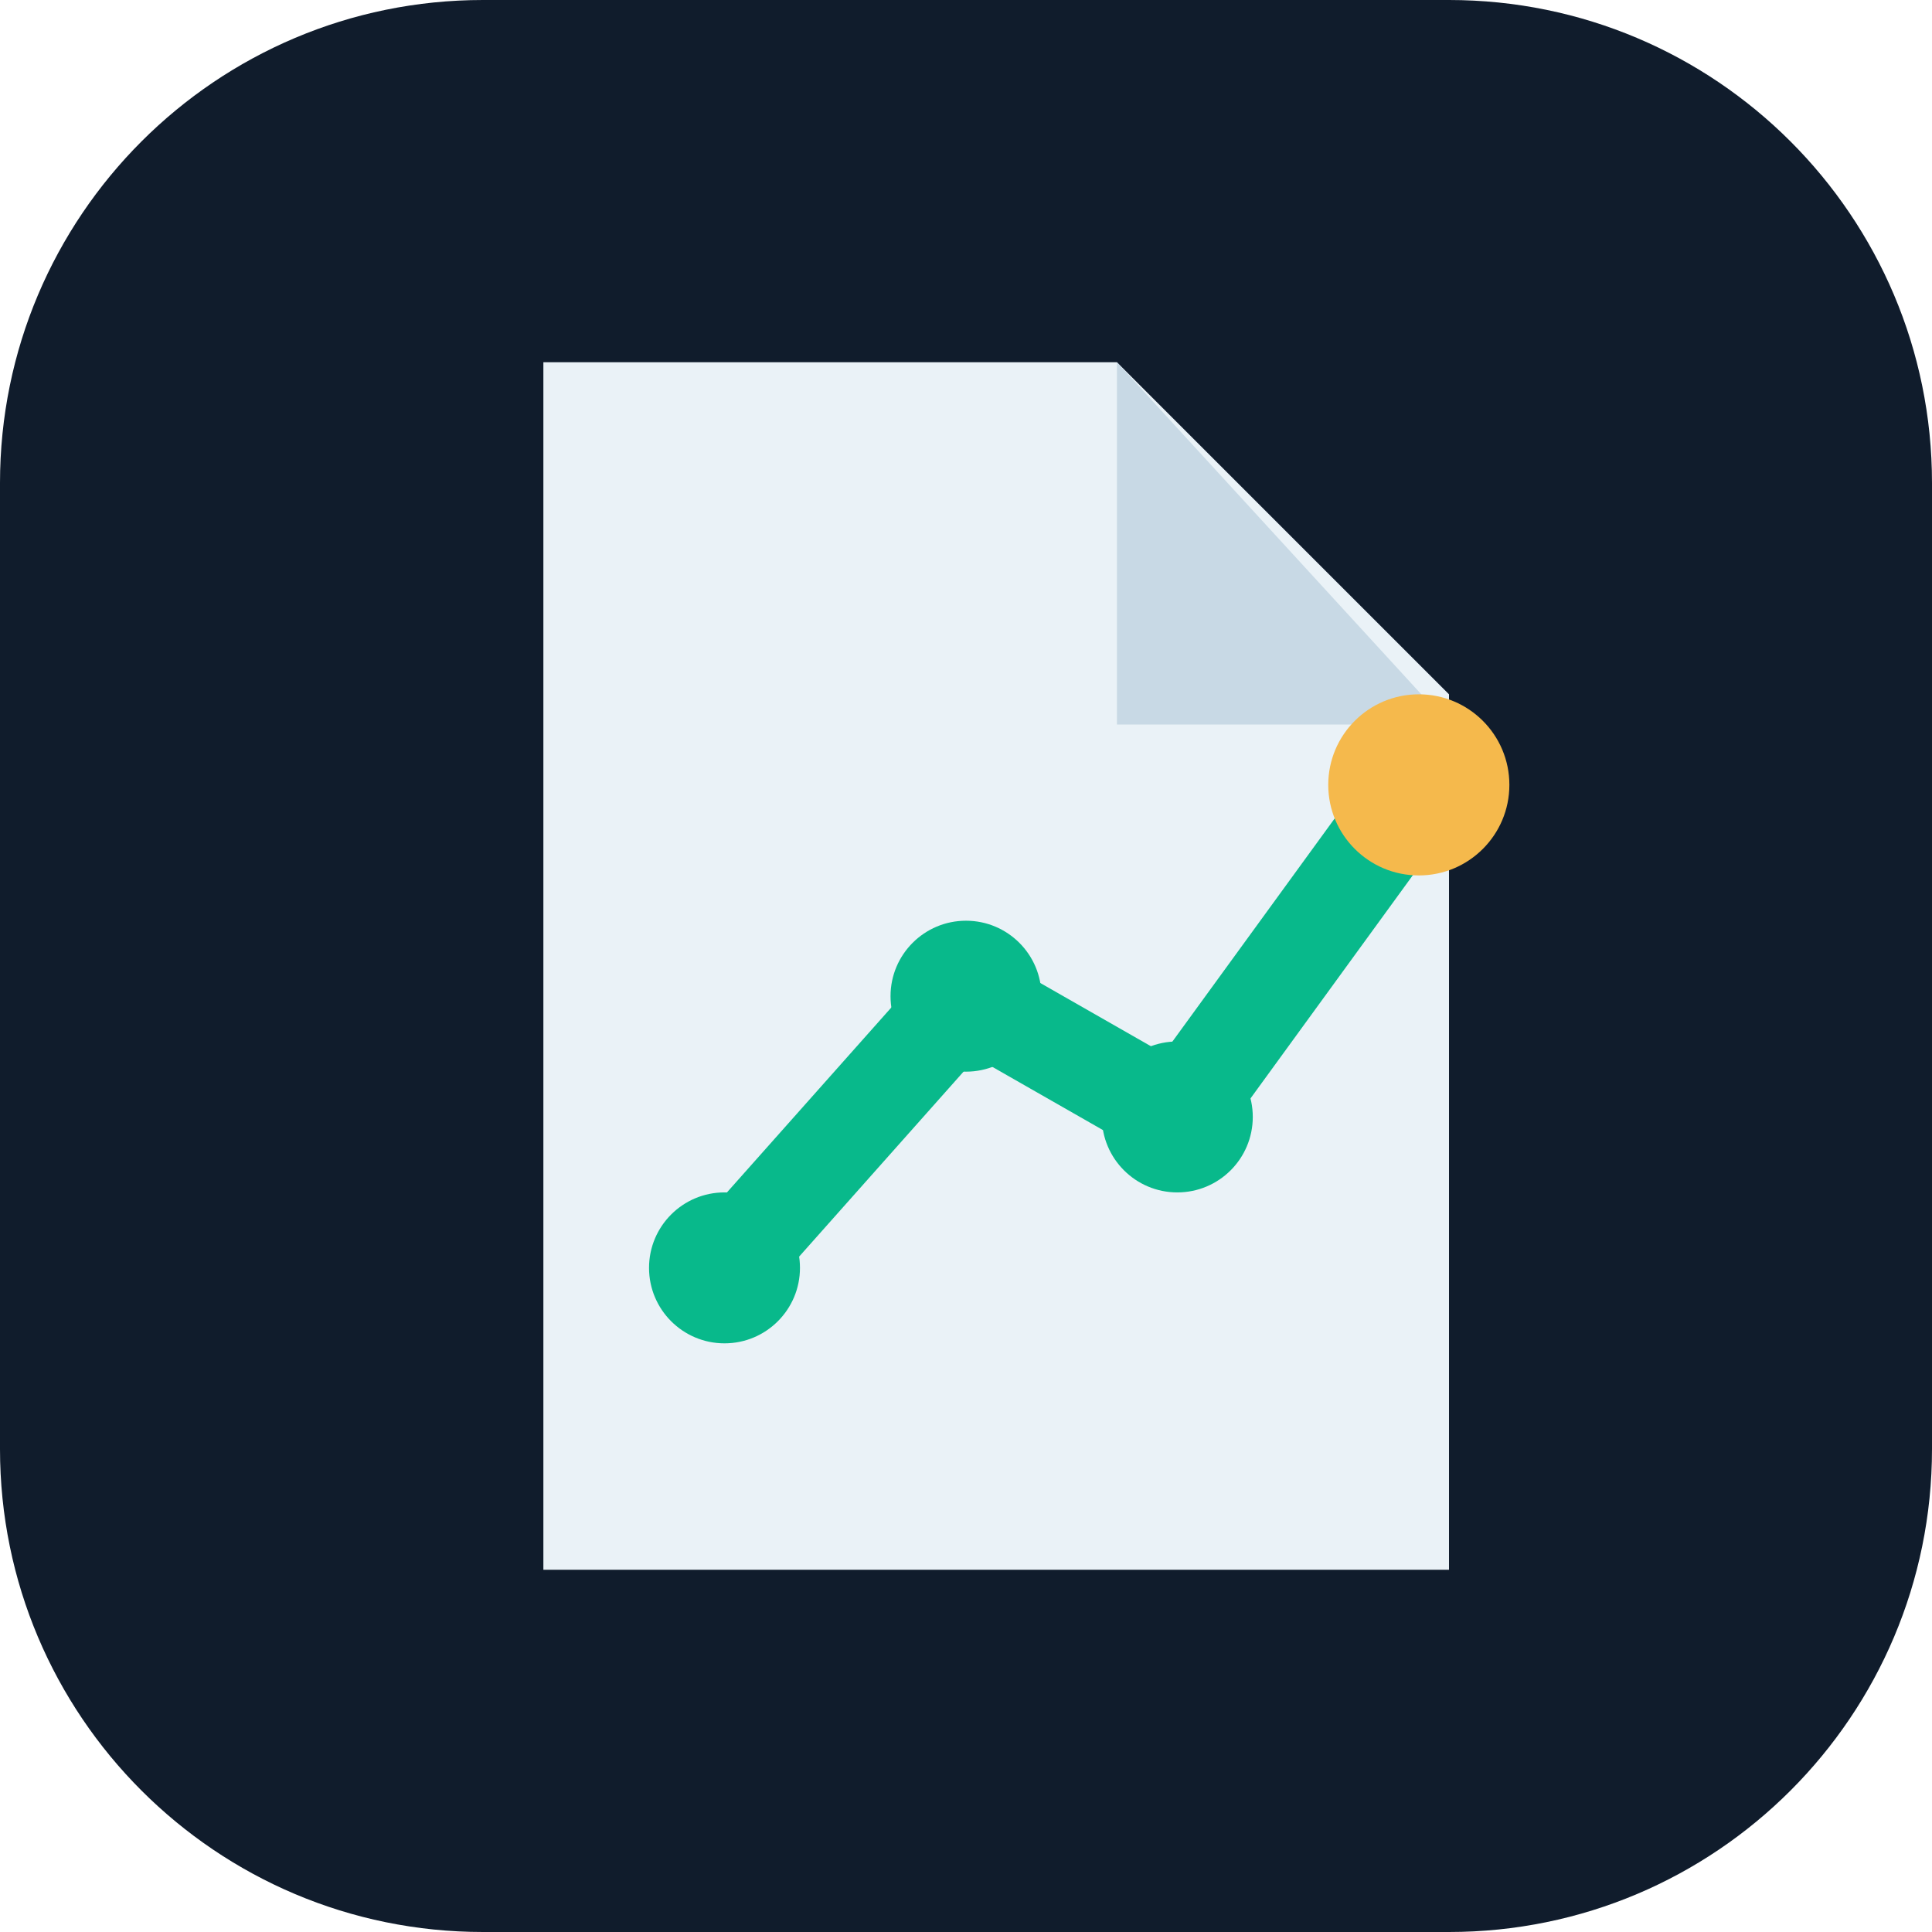
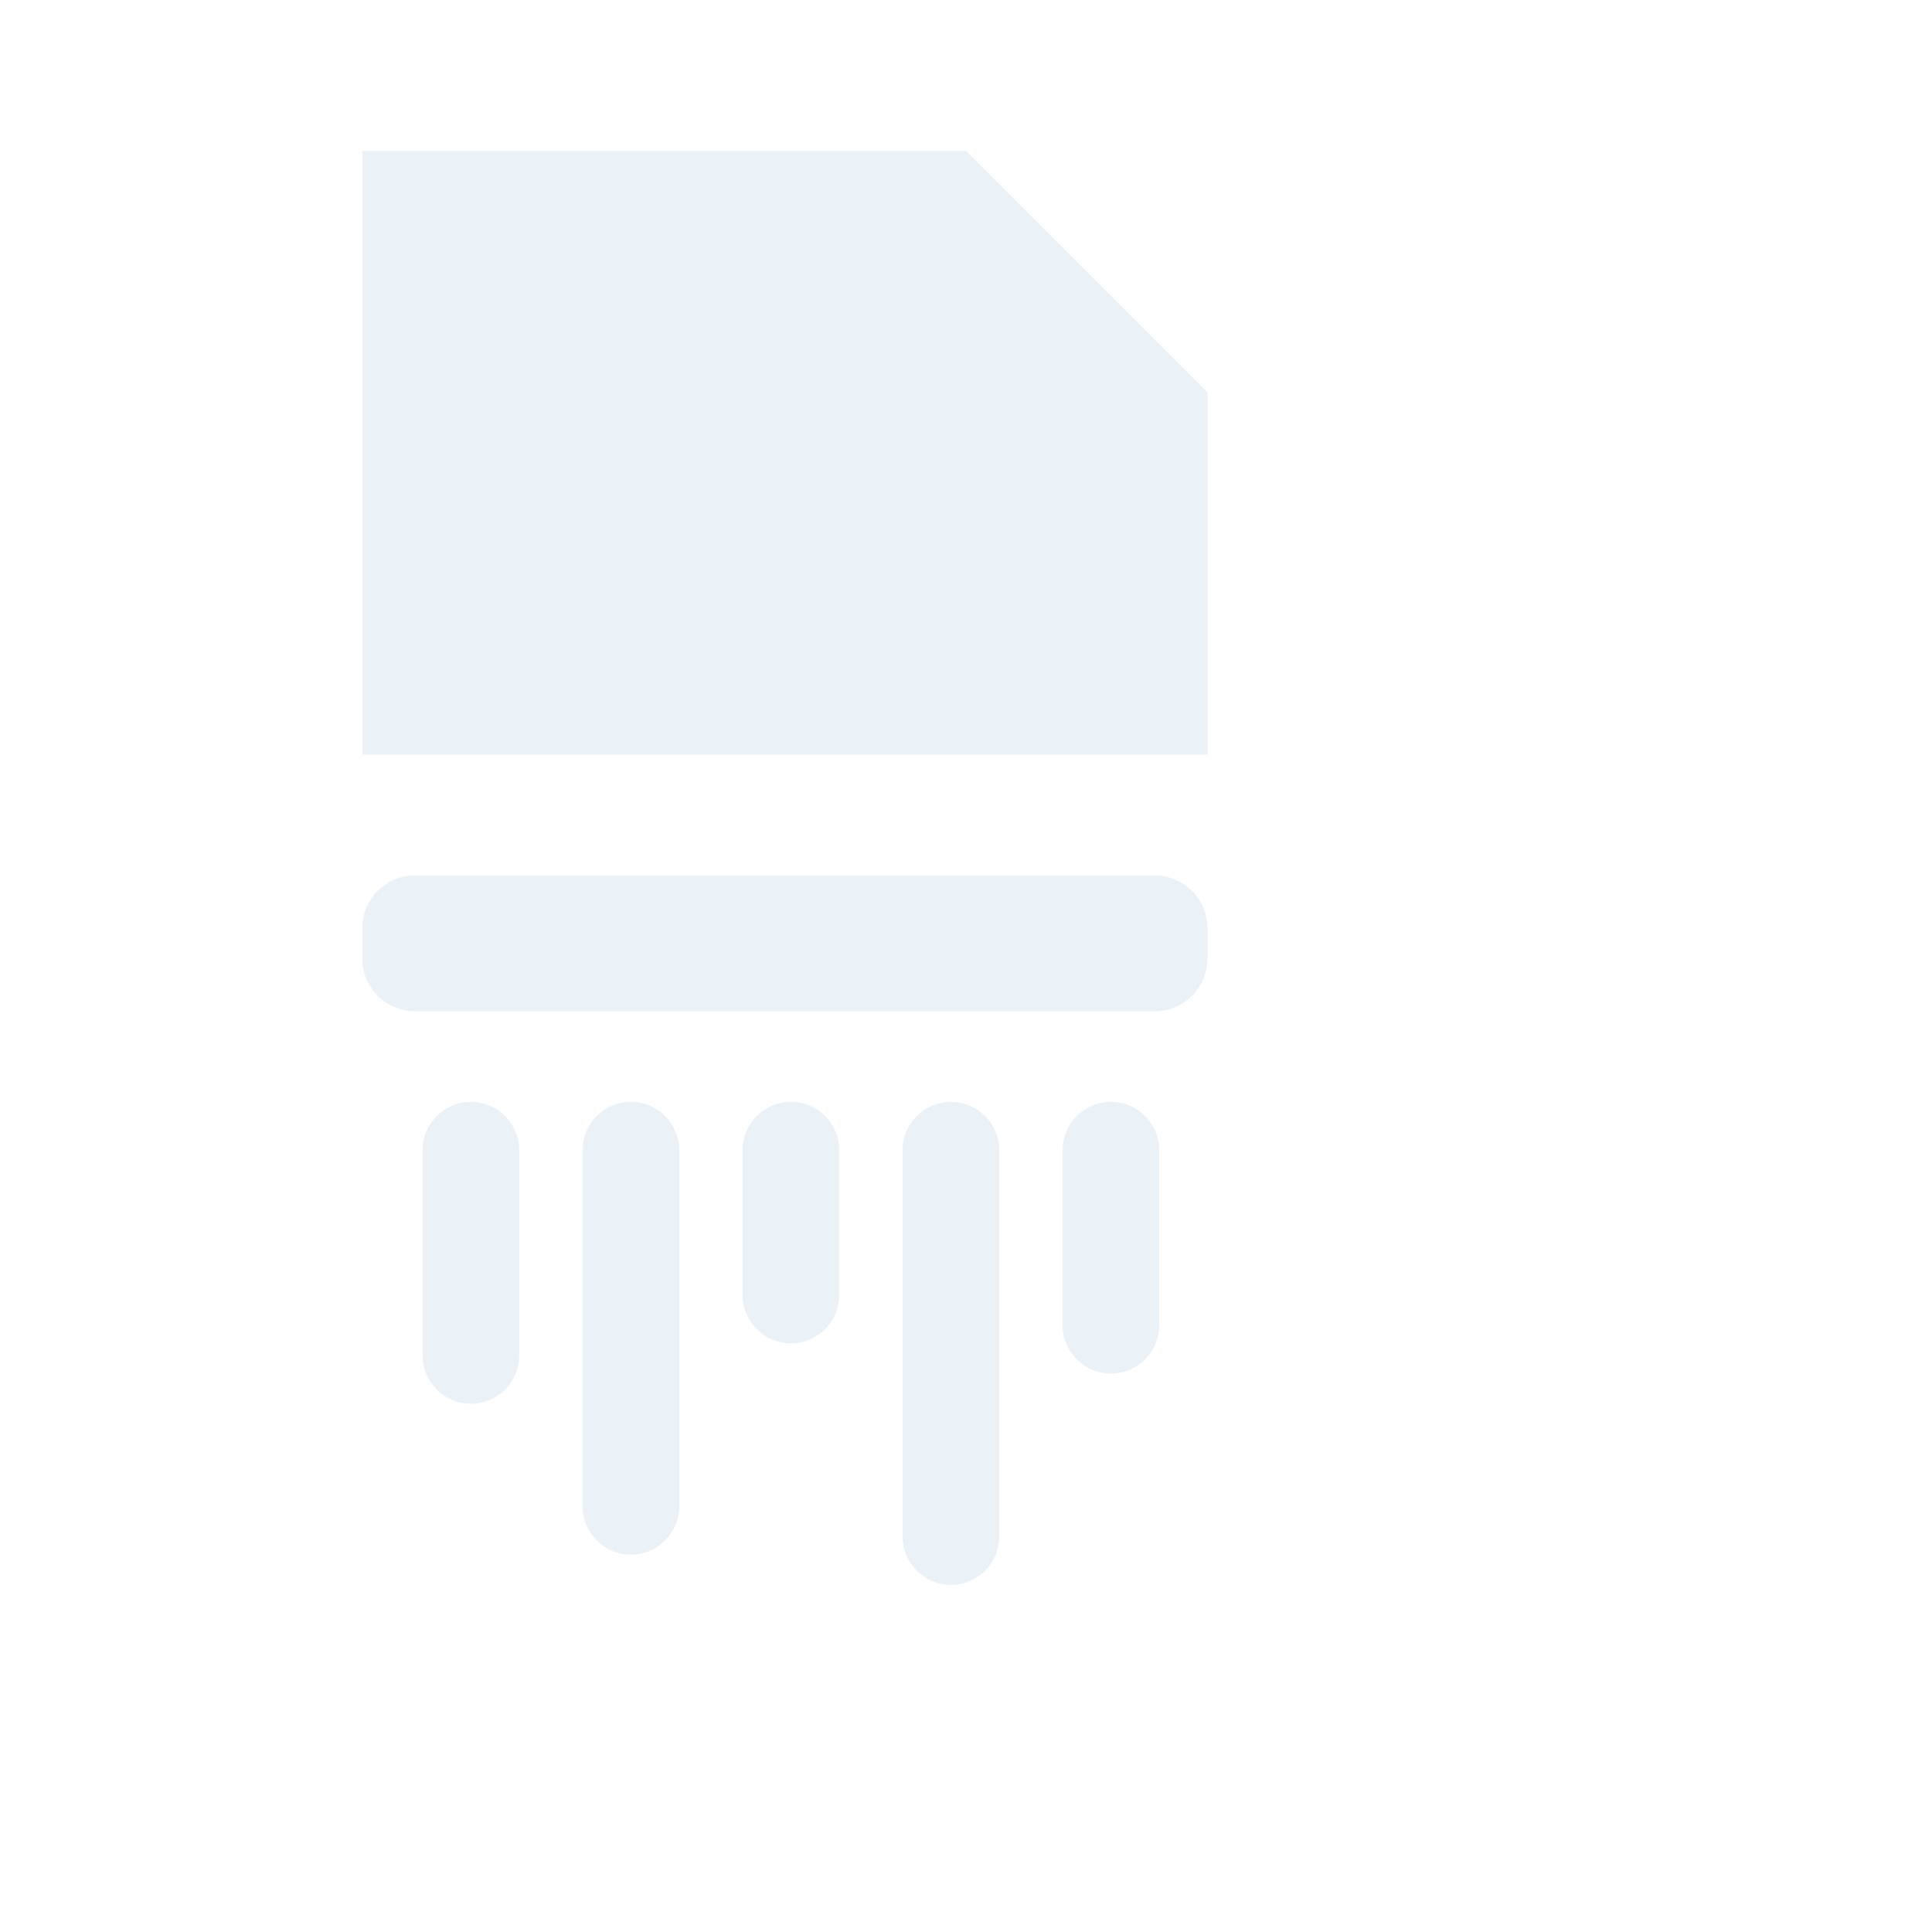
<svg xmlns="http://www.w3.org/2000/svg" viewBox="0 0 64 64" width="64" height="64">
-   <rect width="64" height="64" rx="16" fill="#101C2C" />
-   <path d="M18 12h19l11 11v29H18z" fill="#EAF2F7" />
-   <path d="M37 12v12h11" fill="#C8D9E5" />
-   <path d="M24 42l8-9 7 4 8-11" fill="none" stroke="#08B98B" stroke-width="3.2" stroke-linecap="round" stroke-linejoin="round" />
-   <circle cx="24" cy="42" r="2.5" fill="#08B98B" />
-   <circle cx="32" cy="33" r="2.5" fill="#08B98B" />
-   <circle cx="39" cy="37" r="2.5" fill="#08B98B" />
-   <circle cx="47" cy="26" r="3" fill="#F5B94C" />
+   <path d="M12 5 H32 L40 13 V25 H12 Z" fill="#EAF2F7" />
+   <path d="M32 5 V13 H40 Z" fill="#EAF2F7" opacity="0.55" />
+   <rect x="12" y="29" width="28" height="4.5" rx="1.75" fill="#EAF2F7" />
+   <rect x="14" y="36.5" width="3.2" height="10" rx="1.6" fill="#EAF2F7" />
+   <rect x="19.3" y="36.5" width="3.2" height="15" rx="1.6" fill="#EAF2F7" />
+   <rect x="24.6" y="36.5" width="3.2" height="8" rx="1.6" fill="#EAF2F7" />
+   <rect x="29.9" y="36.5" width="3.2" height="16" rx="1.6" fill="#EAF2F7" />
+   <rect x="35.2" y="36.5" width="3.2" height="9" rx="1.6" fill="#EAF2F7" />
</svg>
